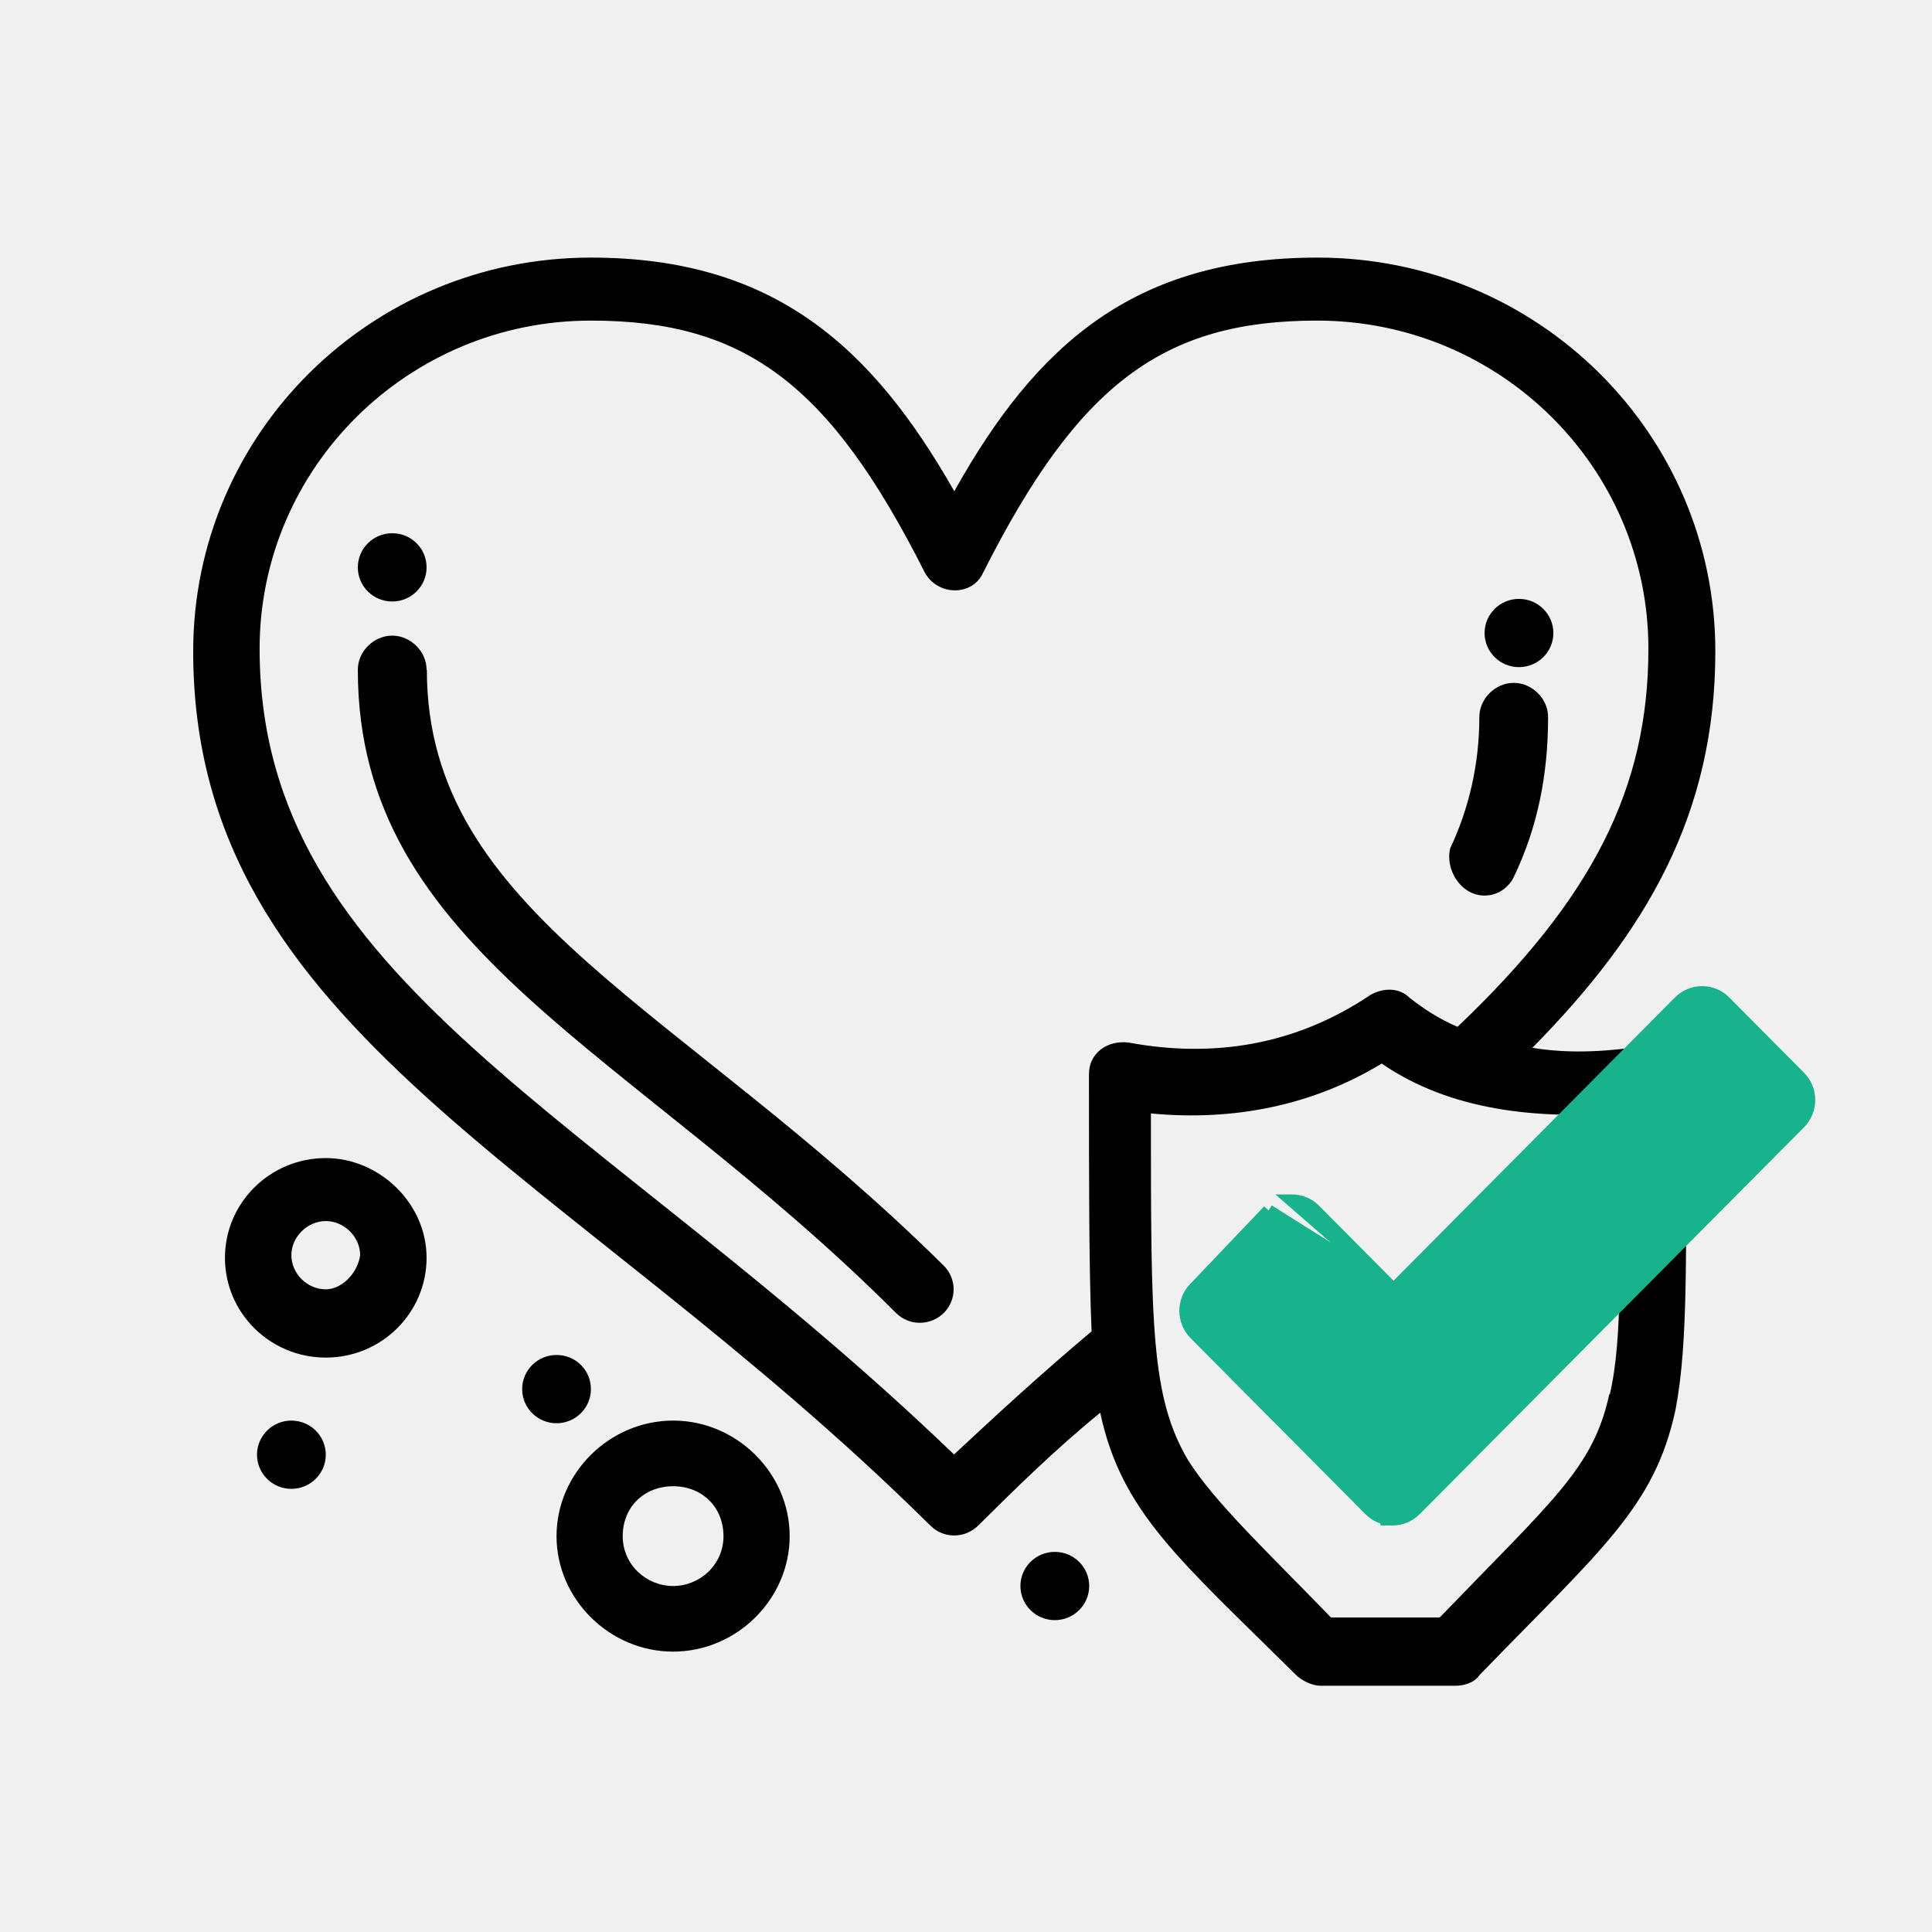
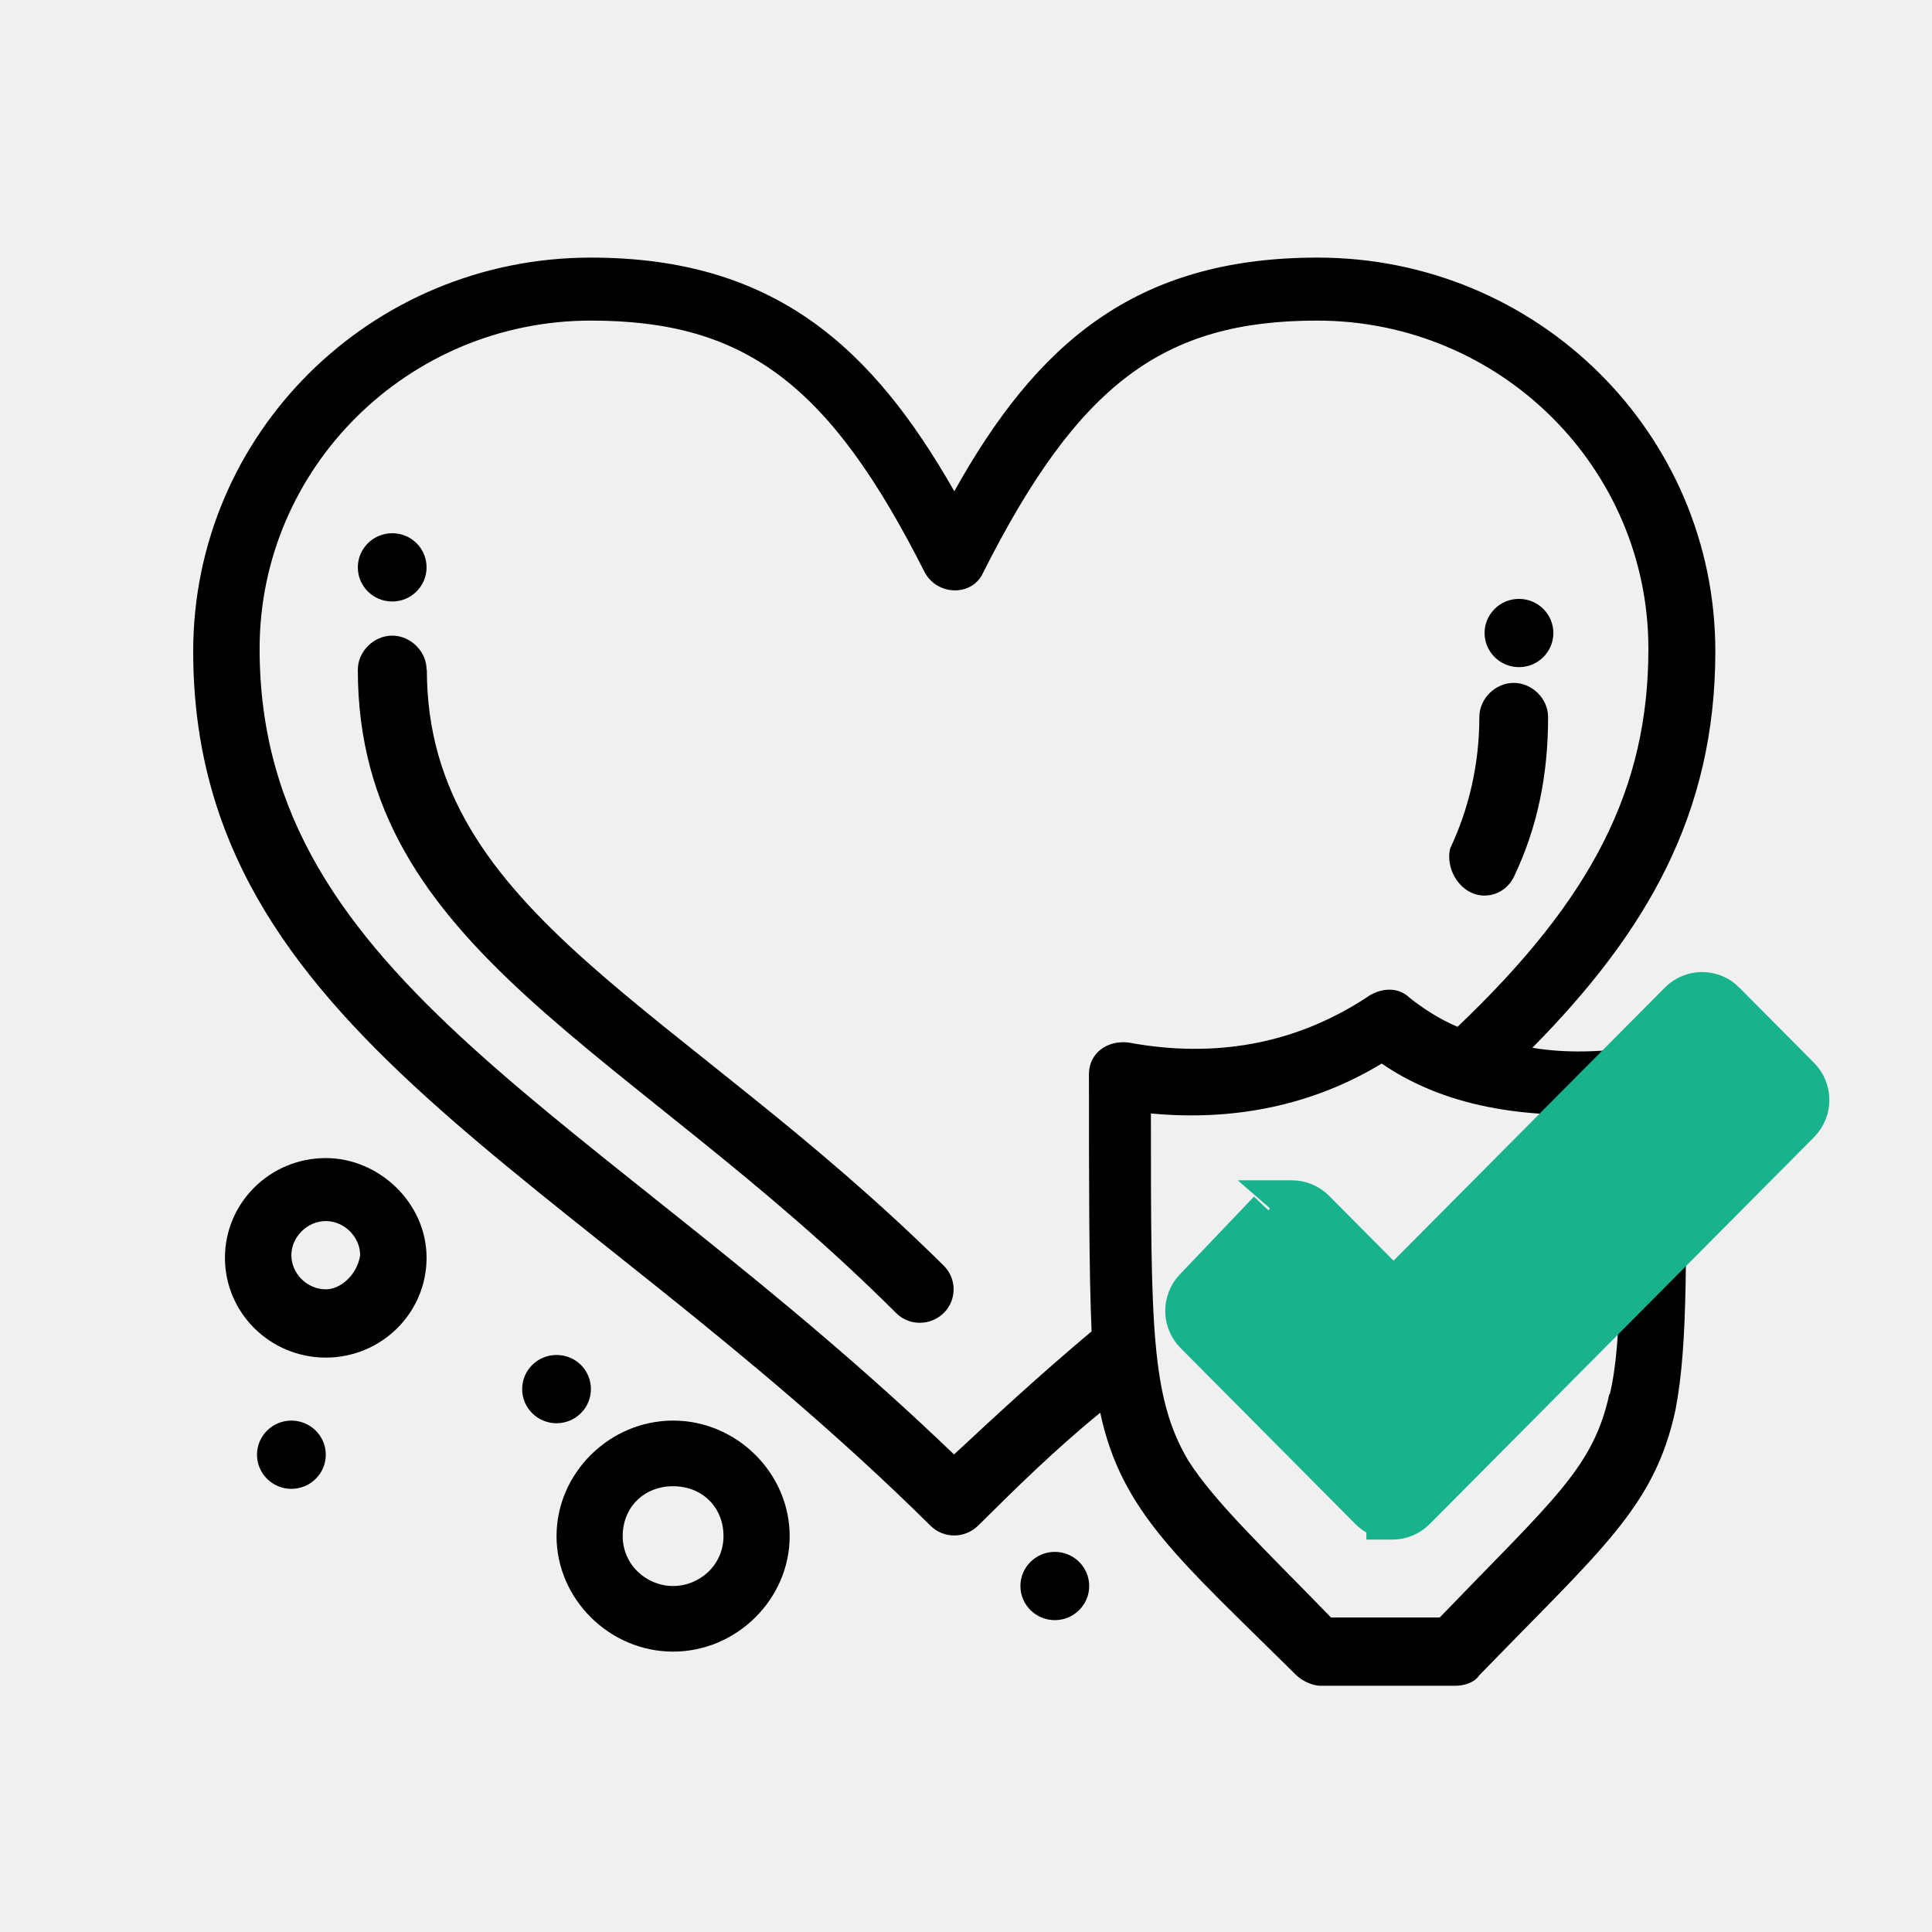
<svg xmlns="http://www.w3.org/2000/svg" width="48" height="48" viewBox="0 0 48 48" fill="none">
  <path d="M37.738 14.879C38.208 14.879 38.593 15.258 38.593 15.727C38.593 16.197 38.208 16.575 37.738 16.575C37.269 16.575 36.884 16.197 36.884 15.727C36.884 15.258 37.269 14.879 37.738 14.879Z" fill="black" />
  <path d="M9.744 13.248C10.22 13.248 10.598 13.627 10.598 14.097C10.598 14.566 10.214 14.944 9.744 14.944C9.274 14.944 8.89 14.566 8.89 14.097C8.89 13.627 9.274 13.248 9.744 13.248Z" fill="black" />
  <path d="M7.239 35.294C7.709 35.294 8.094 35.673 8.094 36.142C8.094 36.612 7.709 36.99 7.239 36.99C6.77 36.99 6.385 36.612 6.385 36.142C6.385 35.673 6.77 35.294 7.239 35.294Z" fill="black" />
  <path d="M13.827 33.664C14.303 33.664 14.681 34.042 14.681 34.512C14.681 34.981 14.297 35.36 13.827 35.36C13.357 35.36 12.973 34.981 12.973 34.512C12.973 34.042 13.357 33.664 13.827 33.664Z" fill="black" />
  <path d="M26.207 38.556C26.676 38.556 27.061 38.934 27.061 39.404C27.061 39.873 26.676 40.252 26.207 40.252C25.737 40.252 25.352 39.873 25.352 39.404C25.352 38.934 25.737 38.556 26.207 38.556Z" fill="black" />
  <path d="M10.598 16.64C10.598 16.184 10.201 15.792 9.744 15.792C9.287 15.792 8.89 16.184 8.89 16.64C8.89 23.619 15.673 26.032 22.261 32.62C22.587 32.946 23.115 32.946 23.448 32.62C23.774 32.294 23.774 31.772 23.448 31.446C16.925 24.989 10.605 22.706 10.605 16.64H10.598Z" fill="black" />
  <path d="M36.884 22.25C37.21 22.25 37.478 22.054 37.608 21.793C38.202 20.554 38.462 19.249 38.462 17.814C38.462 17.358 38.065 16.966 37.608 16.966C37.151 16.966 36.754 17.358 36.754 17.814C36.754 18.988 36.493 20.097 36.03 21.076C35.899 21.597 36.291 22.25 36.884 22.25Z" fill="black" />
  <path d="M41.887 26.75C41.887 26.228 41.424 25.902 40.967 25.967C39.78 26.163 38.86 26.163 38.071 26.032C40.902 23.163 42.617 20.227 42.617 16.184C42.617 10.77 38.202 6.4 32.736 6.4C28.189 6.4 25.75 8.552 23.709 12.205C21.667 8.618 19.228 6.4 14.681 6.4C9.216 6.4 4.8 10.77 4.8 16.184C4.8 25.641 14.088 28.968 23.115 37.903C23.441 38.23 23.97 38.23 24.302 37.903C25.222 36.99 26.213 36.012 27.335 35.099C27.863 37.577 29.311 38.751 32.207 41.621C32.338 41.752 32.605 41.882 32.801 41.882H36.16C36.356 41.882 36.623 41.817 36.754 41.621C39.786 38.49 41.104 37.447 41.626 35.033C41.952 33.338 41.887 31.12 41.887 26.75ZM23.709 36.142C14.819 27.598 6.45 24.402 6.45 16.118C6.45 11.618 10.142 7.965 14.681 7.965C18.504 7.965 20.61 9.531 22.978 14.227C23.304 14.814 24.165 14.814 24.426 14.227C26.794 9.531 28.907 7.965 32.723 7.965C37.269 7.965 40.954 11.618 40.954 16.118C40.954 19.575 39.571 22.315 36.212 25.511C35.749 25.315 35.358 25.054 35.025 24.793C34.764 24.532 34.366 24.532 34.034 24.728C32.188 25.967 30.146 26.293 28.04 25.902C27.511 25.837 27.055 26.163 27.055 26.685C27.055 29.359 27.055 31.577 27.12 33.077C25.802 34.186 24.746 35.164 23.696 36.142H23.709ZM39.982 34.642C39.584 36.468 38.599 37.251 35.769 40.186H33.068C31.425 38.49 30.172 37.316 29.514 36.273C28.594 34.707 28.594 32.946 28.594 27.663C30.636 27.859 32.612 27.468 34.327 26.424C36.043 27.598 38.149 27.794 40.191 27.663C40.256 31.055 40.321 33.272 39.995 34.642H39.982Z" fill="black" />
  <path d="M8.094 28.772C6.711 28.772 5.589 29.881 5.589 31.25C5.589 32.62 6.711 33.729 8.094 33.729C9.477 33.729 10.598 32.62 10.598 31.25C10.598 29.881 9.411 28.772 8.094 28.772ZM8.094 32.033C7.631 32.033 7.239 31.642 7.239 31.185C7.239 30.729 7.637 30.337 8.094 30.337C8.55 30.337 8.948 30.729 8.948 31.185C8.883 31.642 8.485 32.033 8.094 32.033Z" fill="black" />
  <path d="M16.723 35.294C15.145 35.294 13.827 36.599 13.827 38.164C13.827 39.73 15.145 41.034 16.723 41.034C18.302 41.034 19.619 39.73 19.619 38.164C19.619 36.599 18.302 35.294 16.723 35.294ZM16.723 39.404C16.064 39.404 15.471 38.882 15.471 38.164C15.471 37.447 15.999 36.925 16.723 36.925C17.447 36.925 17.975 37.447 17.975 38.164C17.975 38.882 17.382 39.404 16.723 39.404Z" fill="black" />
  <rect x="40" y="26.4" width="2.4" height="4" fill="white" />
-   <path d="M34.622 32.031L32.666 30.062C32.666 30.062 32.666 30.062 32.666 30.062C32.514 29.908 32.302 29.822 32.089 29.825C32.089 29.825 32.088 29.825 32.088 29.825L34.622 32.031ZM34.622 32.031L41.72 24.887C41.871 24.735 42.074 24.65 42.288 24.65C42.502 24.65 42.707 24.735 42.857 24.887C42.857 24.887 42.857 24.887 42.857 24.888L44.715 26.758C45.028 27.073 45.028 27.584 44.715 27.9L35.166 37.512C35.009 37.67 34.803 37.75 34.597 37.75H34.447V37.735C34.294 37.706 34.147 37.631 34.028 37.511C34.028 37.511 34.028 37.511 34.028 37.511L29.685 33.139L29.685 33.139C29.377 32.828 29.371 32.326 29.673 32.009L31.517 30.074M34.622 32.031L31.517 30.074M31.517 30.074C31.517 30.074 31.517 30.074 31.517 30.074L31.517 30.074ZM32.109 31.789L34.053 33.746L34.053 33.746C34.367 34.062 34.877 34.062 35.191 33.746L42.288 26.602L43.01 27.328L34.597 35.797L31.378 32.556L32.109 31.789Z" fill="#18B28D" stroke="#18B28D" stroke-width="0.3" />
+   <path d="M34.622 32.031L32.666 30.062C32.666 30.062 32.666 30.062 32.666 30.062C32.514 29.908 32.302 29.822 32.089 29.825C32.089 29.825 32.088 29.825 32.088 29.825L34.622 32.031ZM34.622 32.031L41.72 24.887C41.871 24.735 42.074 24.65 42.288 24.65C42.502 24.65 42.707 24.735 42.857 24.887C42.857 24.887 42.857 24.887 42.857 24.888L44.715 26.758C45.028 27.073 45.028 27.584 44.715 27.9L35.166 37.512C35.009 37.67 34.803 37.75 34.597 37.75H34.447V37.735C34.294 37.706 34.147 37.631 34.028 37.511C34.028 37.511 34.028 37.511 34.028 37.511L29.685 33.139L29.685 33.139C29.377 32.828 29.371 32.326 29.673 32.009L31.517 30.074M34.622 32.031L31.517 30.074M31.517 30.074C31.517 30.074 31.517 30.074 31.517 30.074L31.517 30.074ZM32.109 31.789L34.053 33.746L34.053 33.746C34.367 34.062 34.877 34.062 35.191 33.746L42.288 26.602L43.01 27.328L34.597 35.797L31.378 32.556L32.109 31.789Z" fill="#18B28D" stroke="#18B28D" strokeWidth="0.3" />
</svg>
